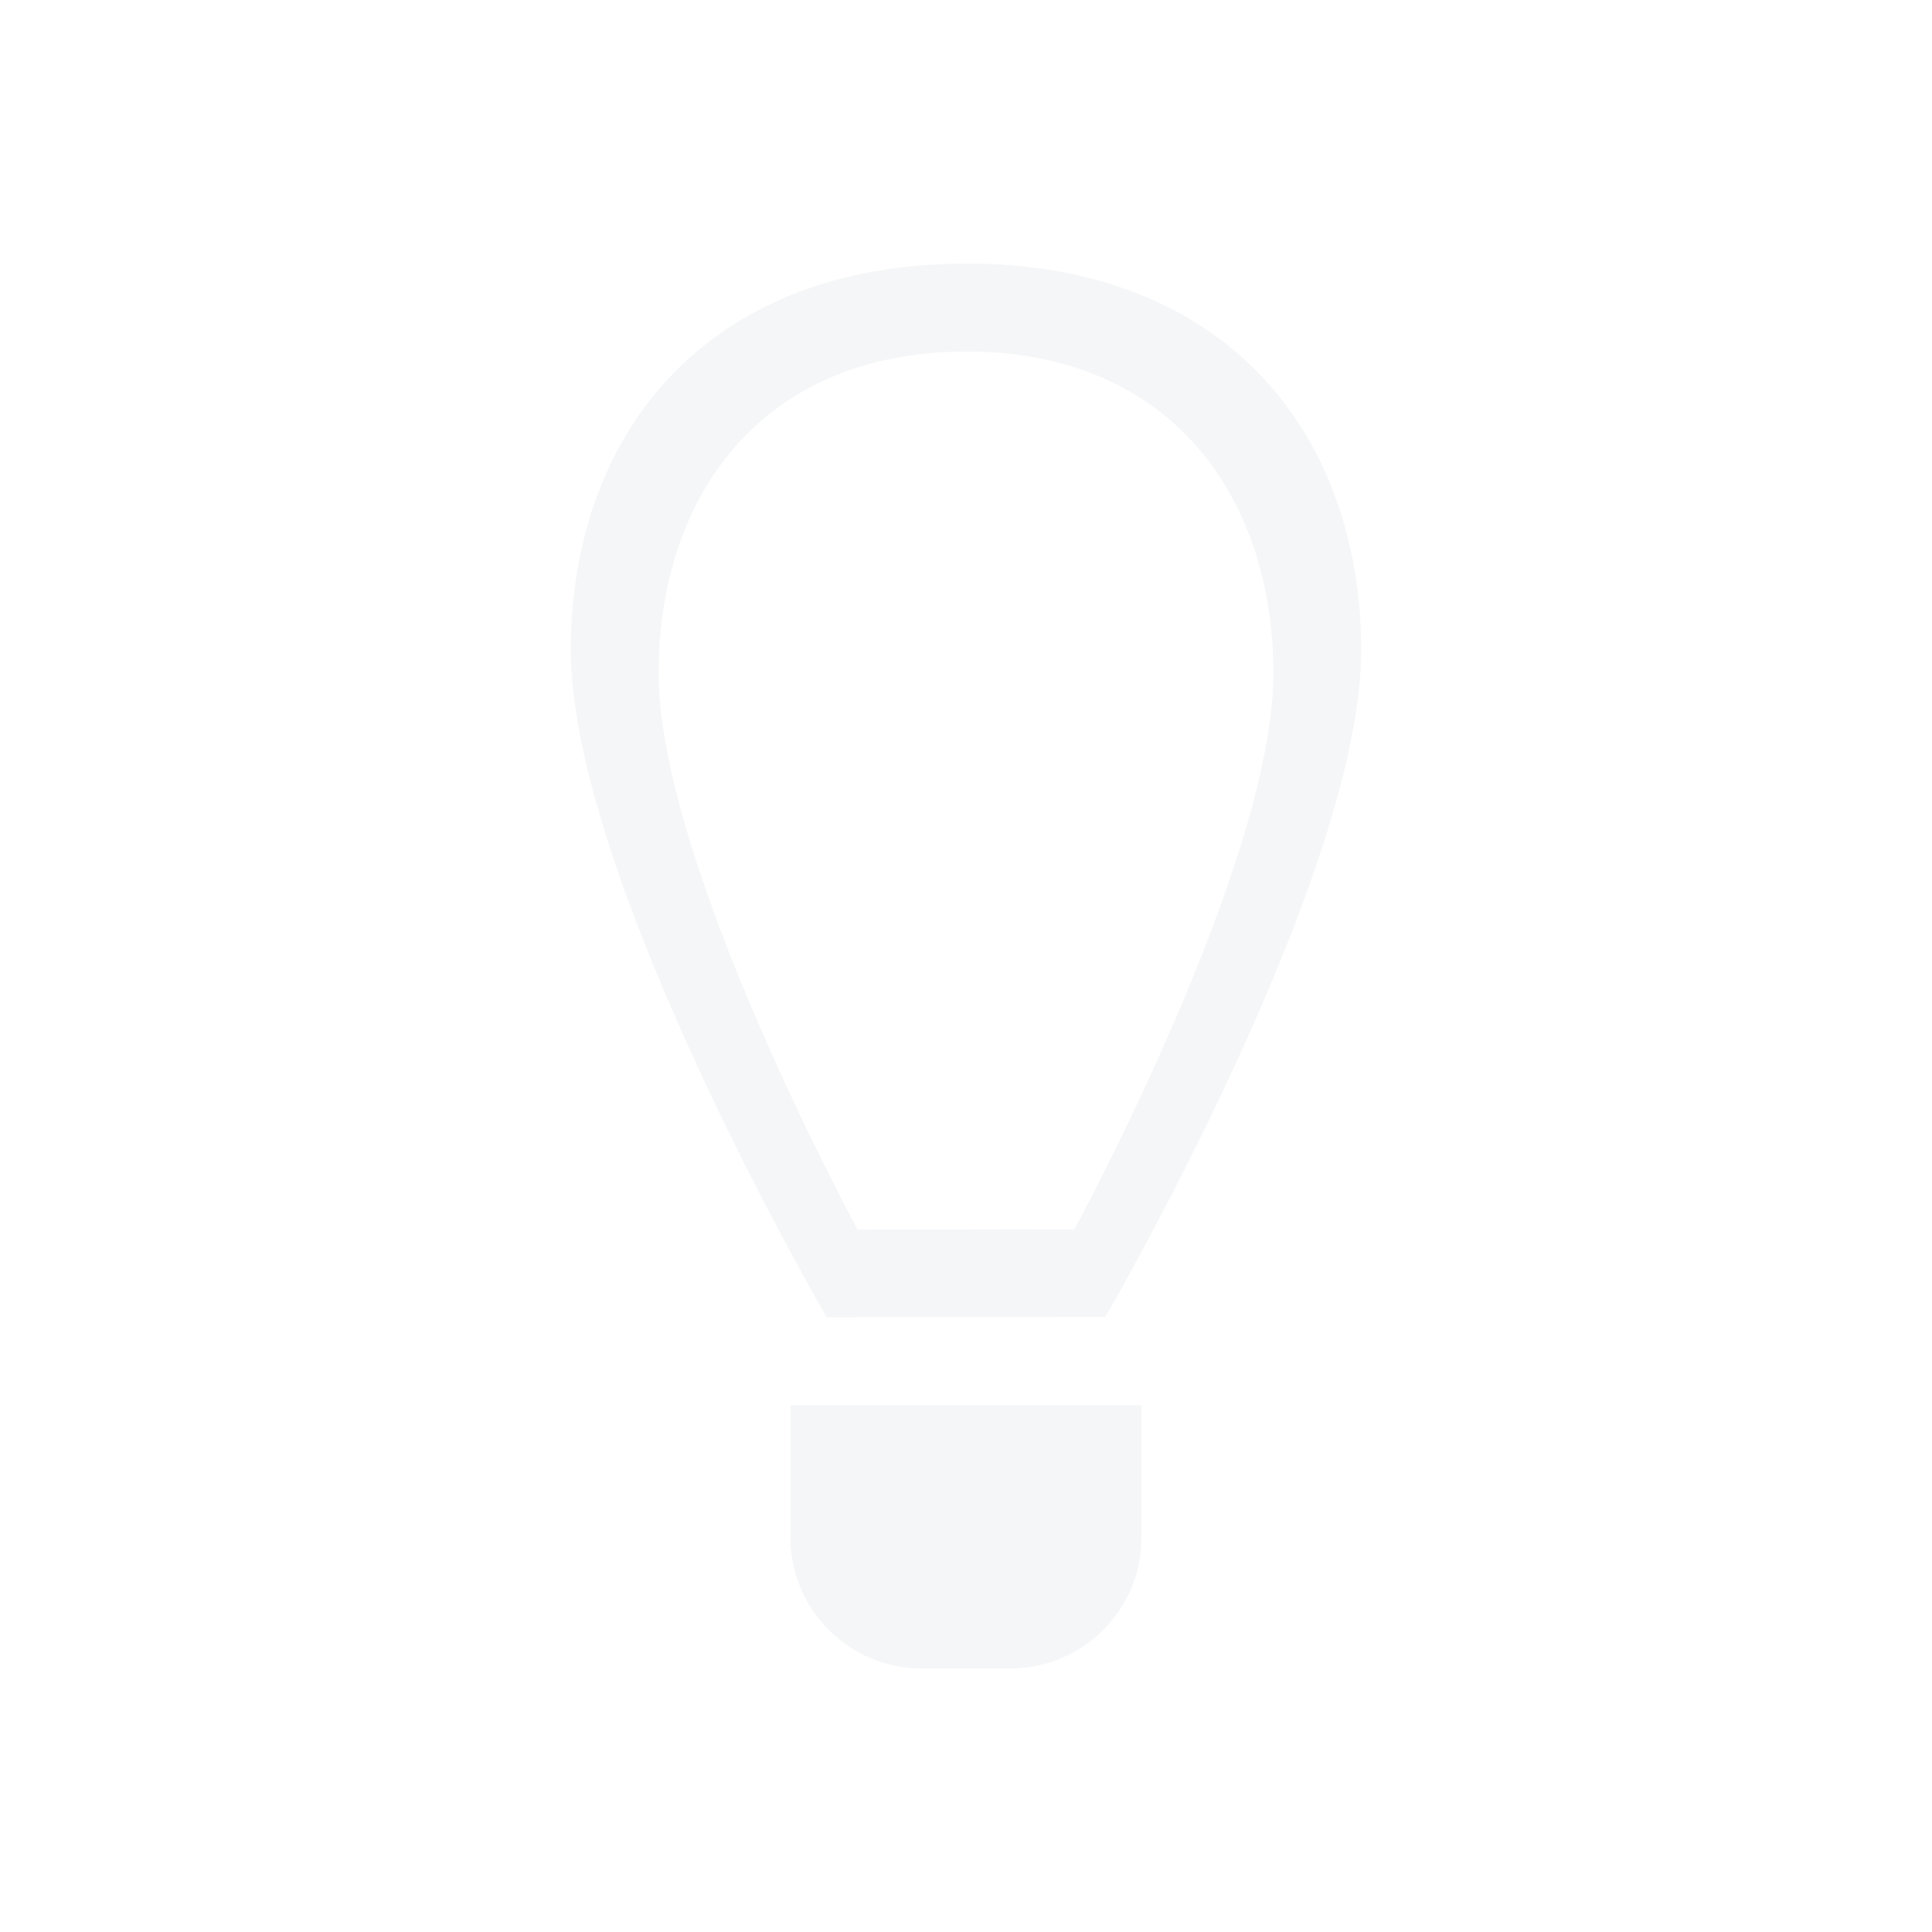
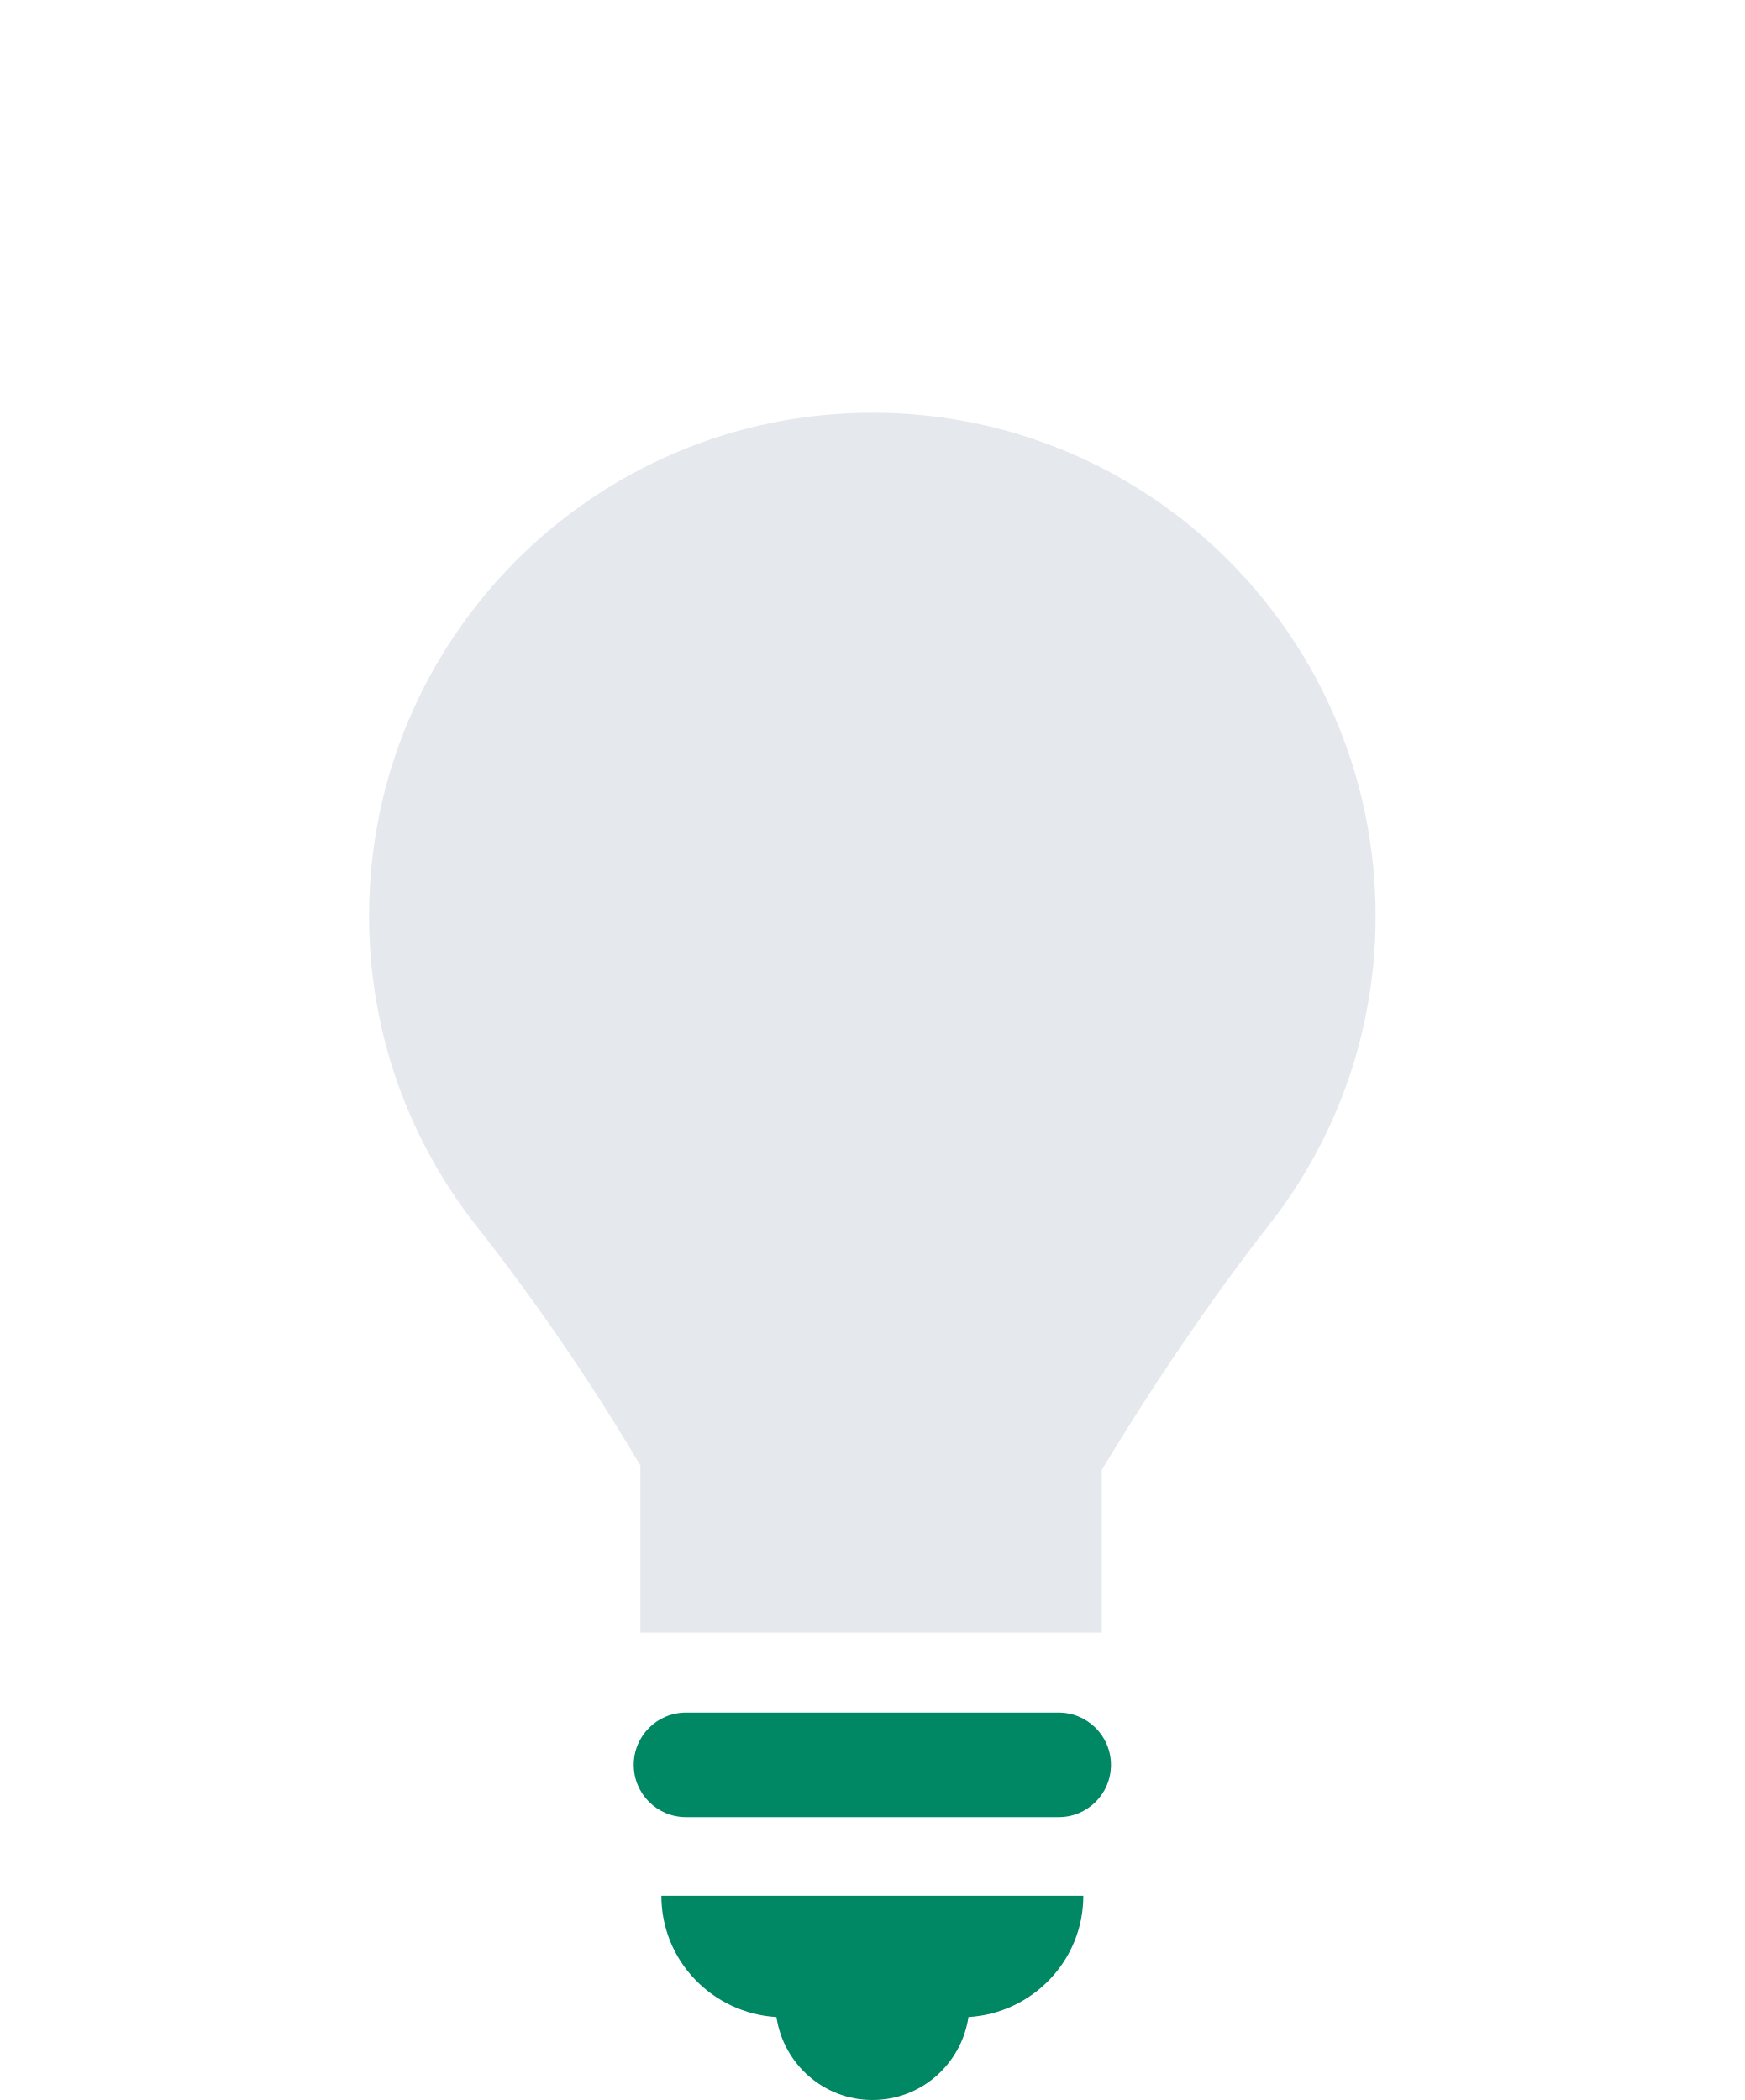
- <svg xmlns="http://www.w3.org/2000/svg" viewBox="0 0 22 22">
-   <defs id="defs3051">
-     <style type="text/css" id="current-color-scheme">
-       .ColorScheme-Text {
-         color:#eff0f1;
-       }
-       </style>
-   </defs>
-   <path style="fill:currentColor;fill-opacity:0.6;stroke:none" d="M 11 3 L 11 3.002 C 8 3.002 6.5 4.988 6.5 7.4 C 6.5 10 9.414 15 9.414 15 L 12.586 14.996 C 12.586 14.996 15.5 10 15.5 7.4 C 15.5 4.988 14 3 11 3 z M 11 4.002 C 13.334 4.002 14.5 5.658 14.5 7.668 C 14.5 9.834 12.234 13.998 12.234 13.998 L 9.766 14.002 C 9.766 14.002 7.5 9.834 7.5 7.668 C 7.5 5.658 8.667 4.004 11 4.004 L 11 4.002 z M 9 16 L 9 17.5 C 9 18.331 9.669 19 10.5 19 L 11.5 19 C 12.331 19 13 18.331 13 17.5 L 13 16 L 11.5 16 L 10.5 16 L 9 16 z " class="ColorScheme-Text" />
+ <svg xmlns="http://www.w3.org/2000/svg" height="16" width="13.291" id="svg30" xml:space="preserve" enable-background="new 0 0 1000 1000" viewBox="0 0 13.291 16" y="0px" x="0px" version="1.1">
+   <defs id="defs34" />
+   <g transform="matrix(0.01632453,0,0,0.01632653,-1.516238,-0.1632653)" id="g28">
+     <path style="fill:#008864;fill-opacity:1" id="path4" d="M 586.9,809.2 H 413 c -13.5,0 -24.4,10.9 -24.4,24.4 0,13.5 10.9,24.4 24.4,24.4 h 173.9 c 13.5,0 24.4,-10.9 24.4,-24.4 0,-13.5 -11,-24.4 -24.4,-24.4 z" />
+     <path style="fill:#008864;fill-opacity:1" id="path6" d="m 455.2,951.3 c 3.3,21.9 22,38.7 44.8,38.7 22.8,0 41.5,-16.8 44.8,-38.7 29.8,-1.8 53.6,-26.3 53.6,-56.6 H 401.5 c 0,30.3 23.8,54.8 53.7,56.6 z" />
+     <path style="fill:#d3dae3;fill-opacity:1;opacity:0.6" id="path26" d="M 734.8,437.5 C 734.8,307.8 629.7,202.6 500,202.6 c -129.7,0 -234.9,105.2 -234.9,234.9 0,54.7 18.8,105 50.3,144.9 27.6,35 53.6,73.1 76.3,111.5 v 78 H 607 V 696 c 22.4,-37.3 51.4,-80.4 77.5,-113.6 31.5,-39.9 50.3,-90.1 50.3,-144.9 z" />
+   </g>
</svg>
